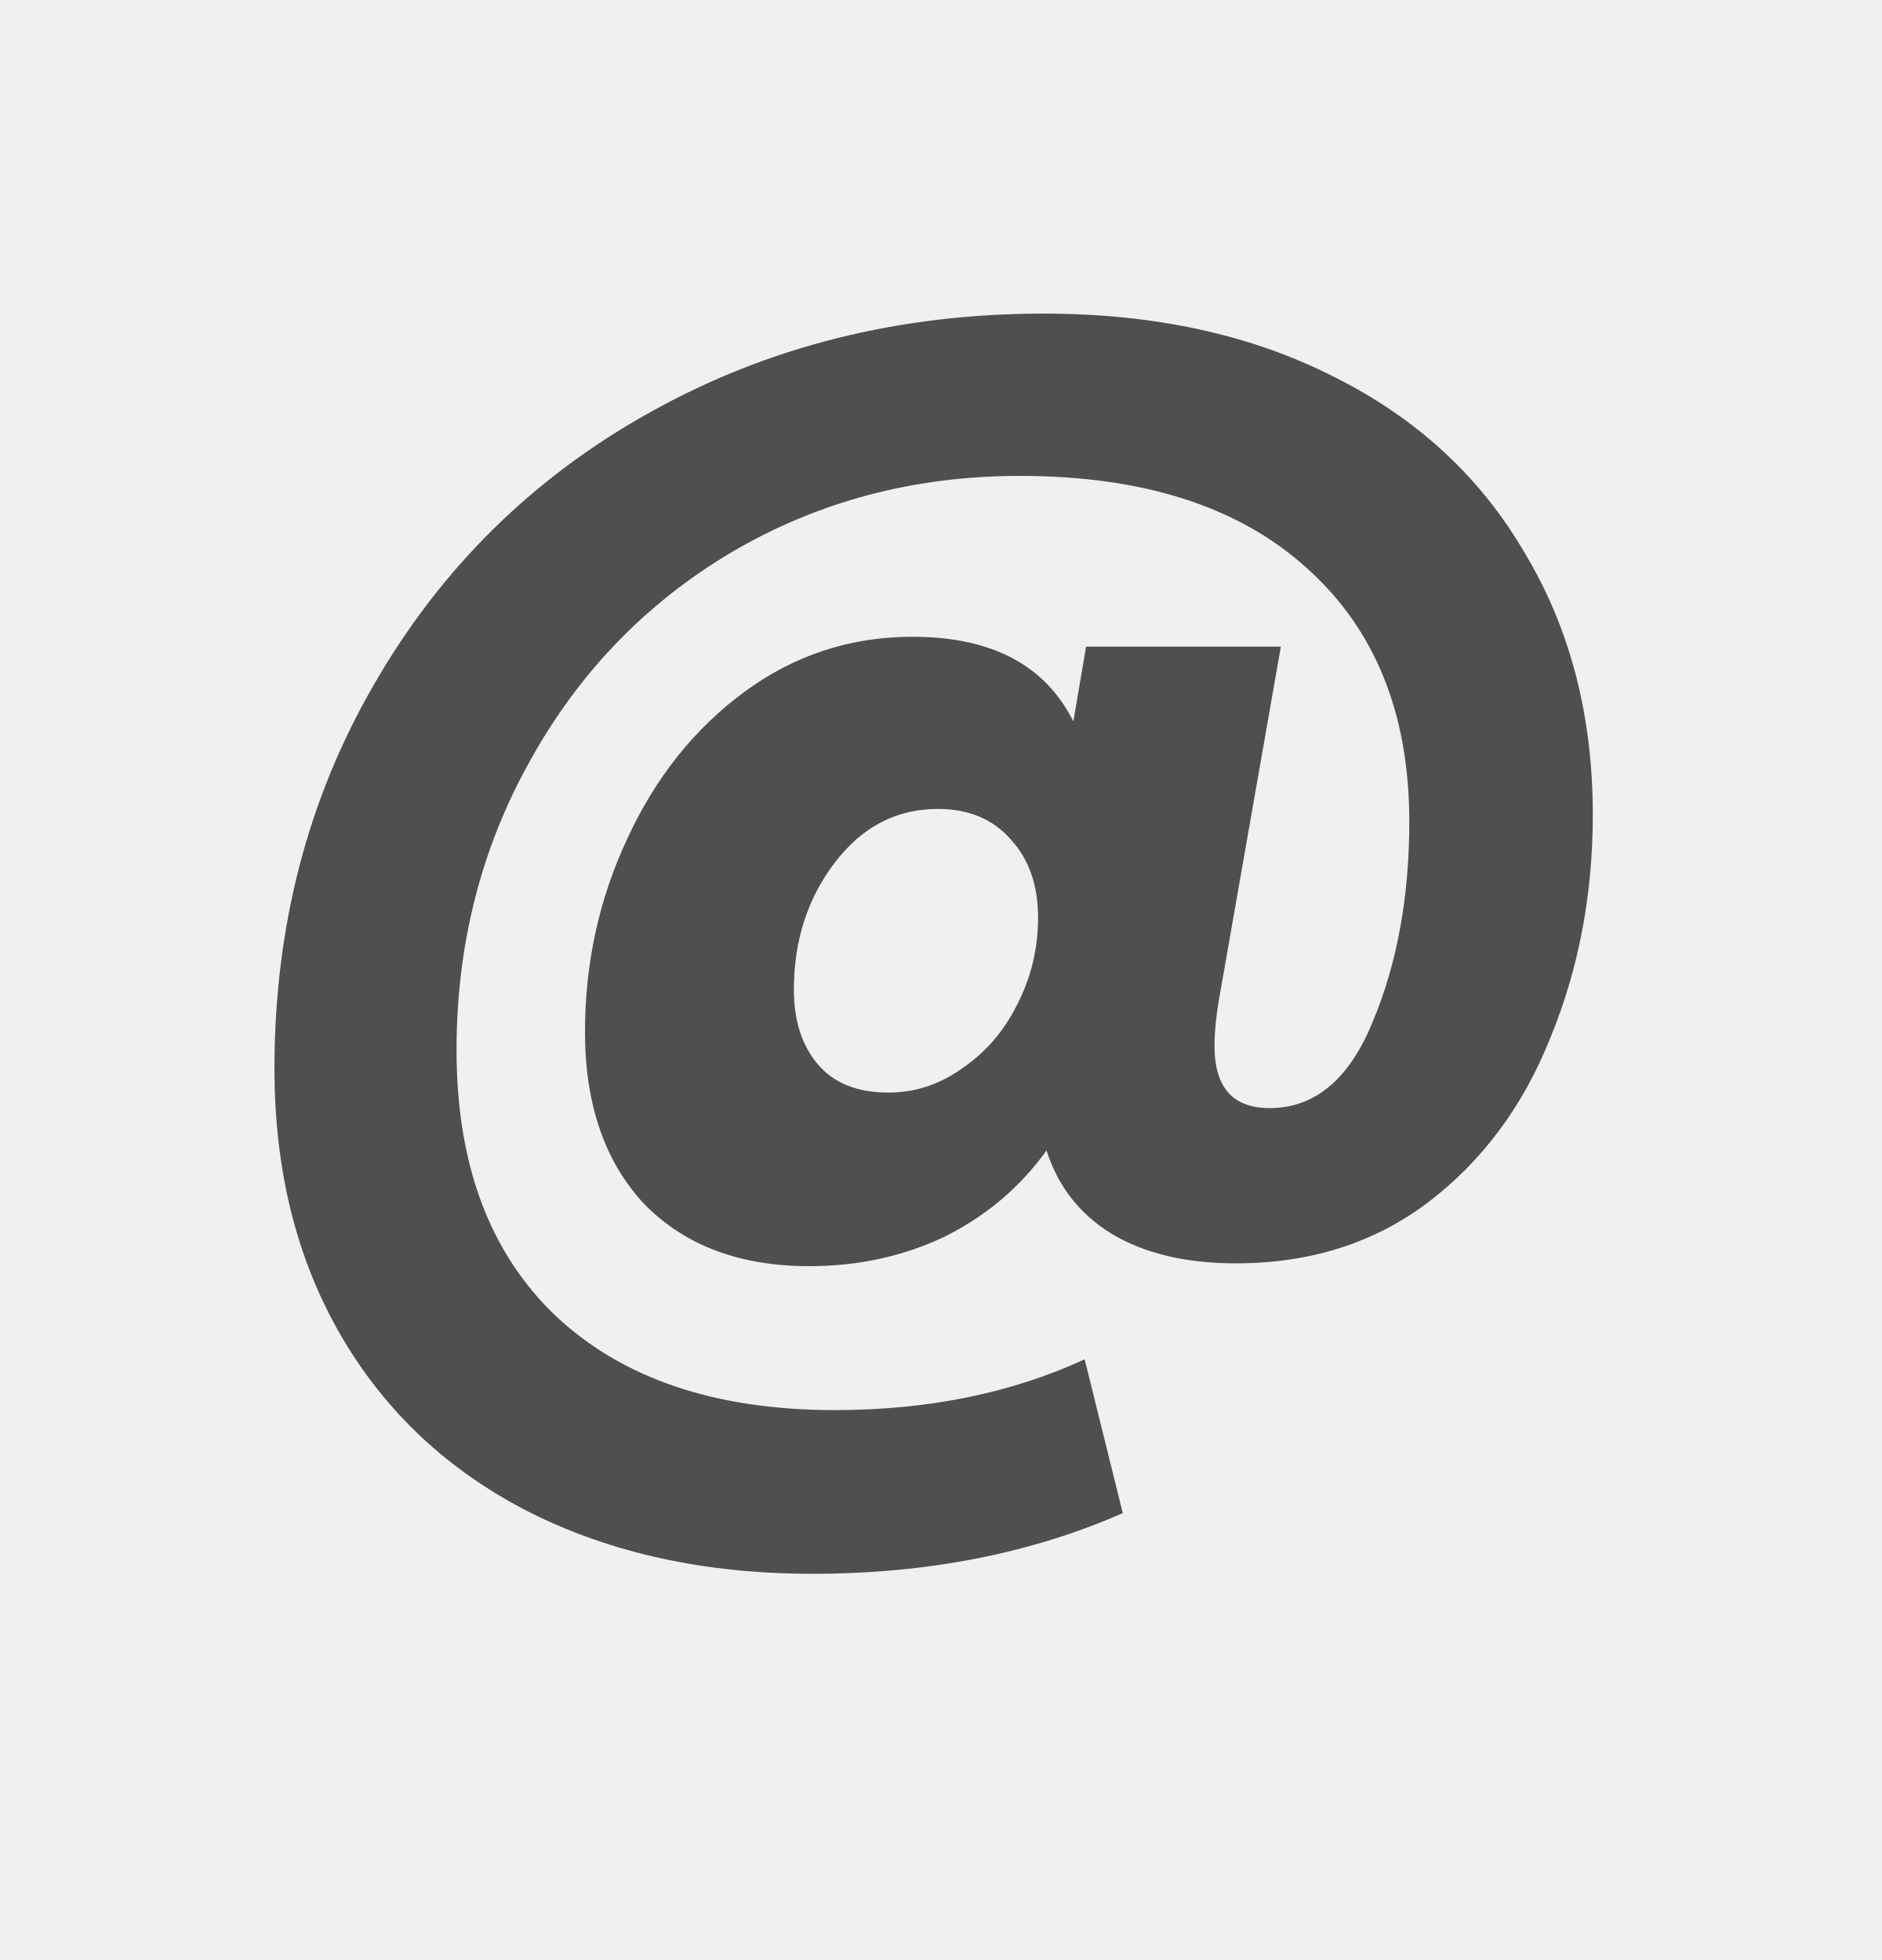
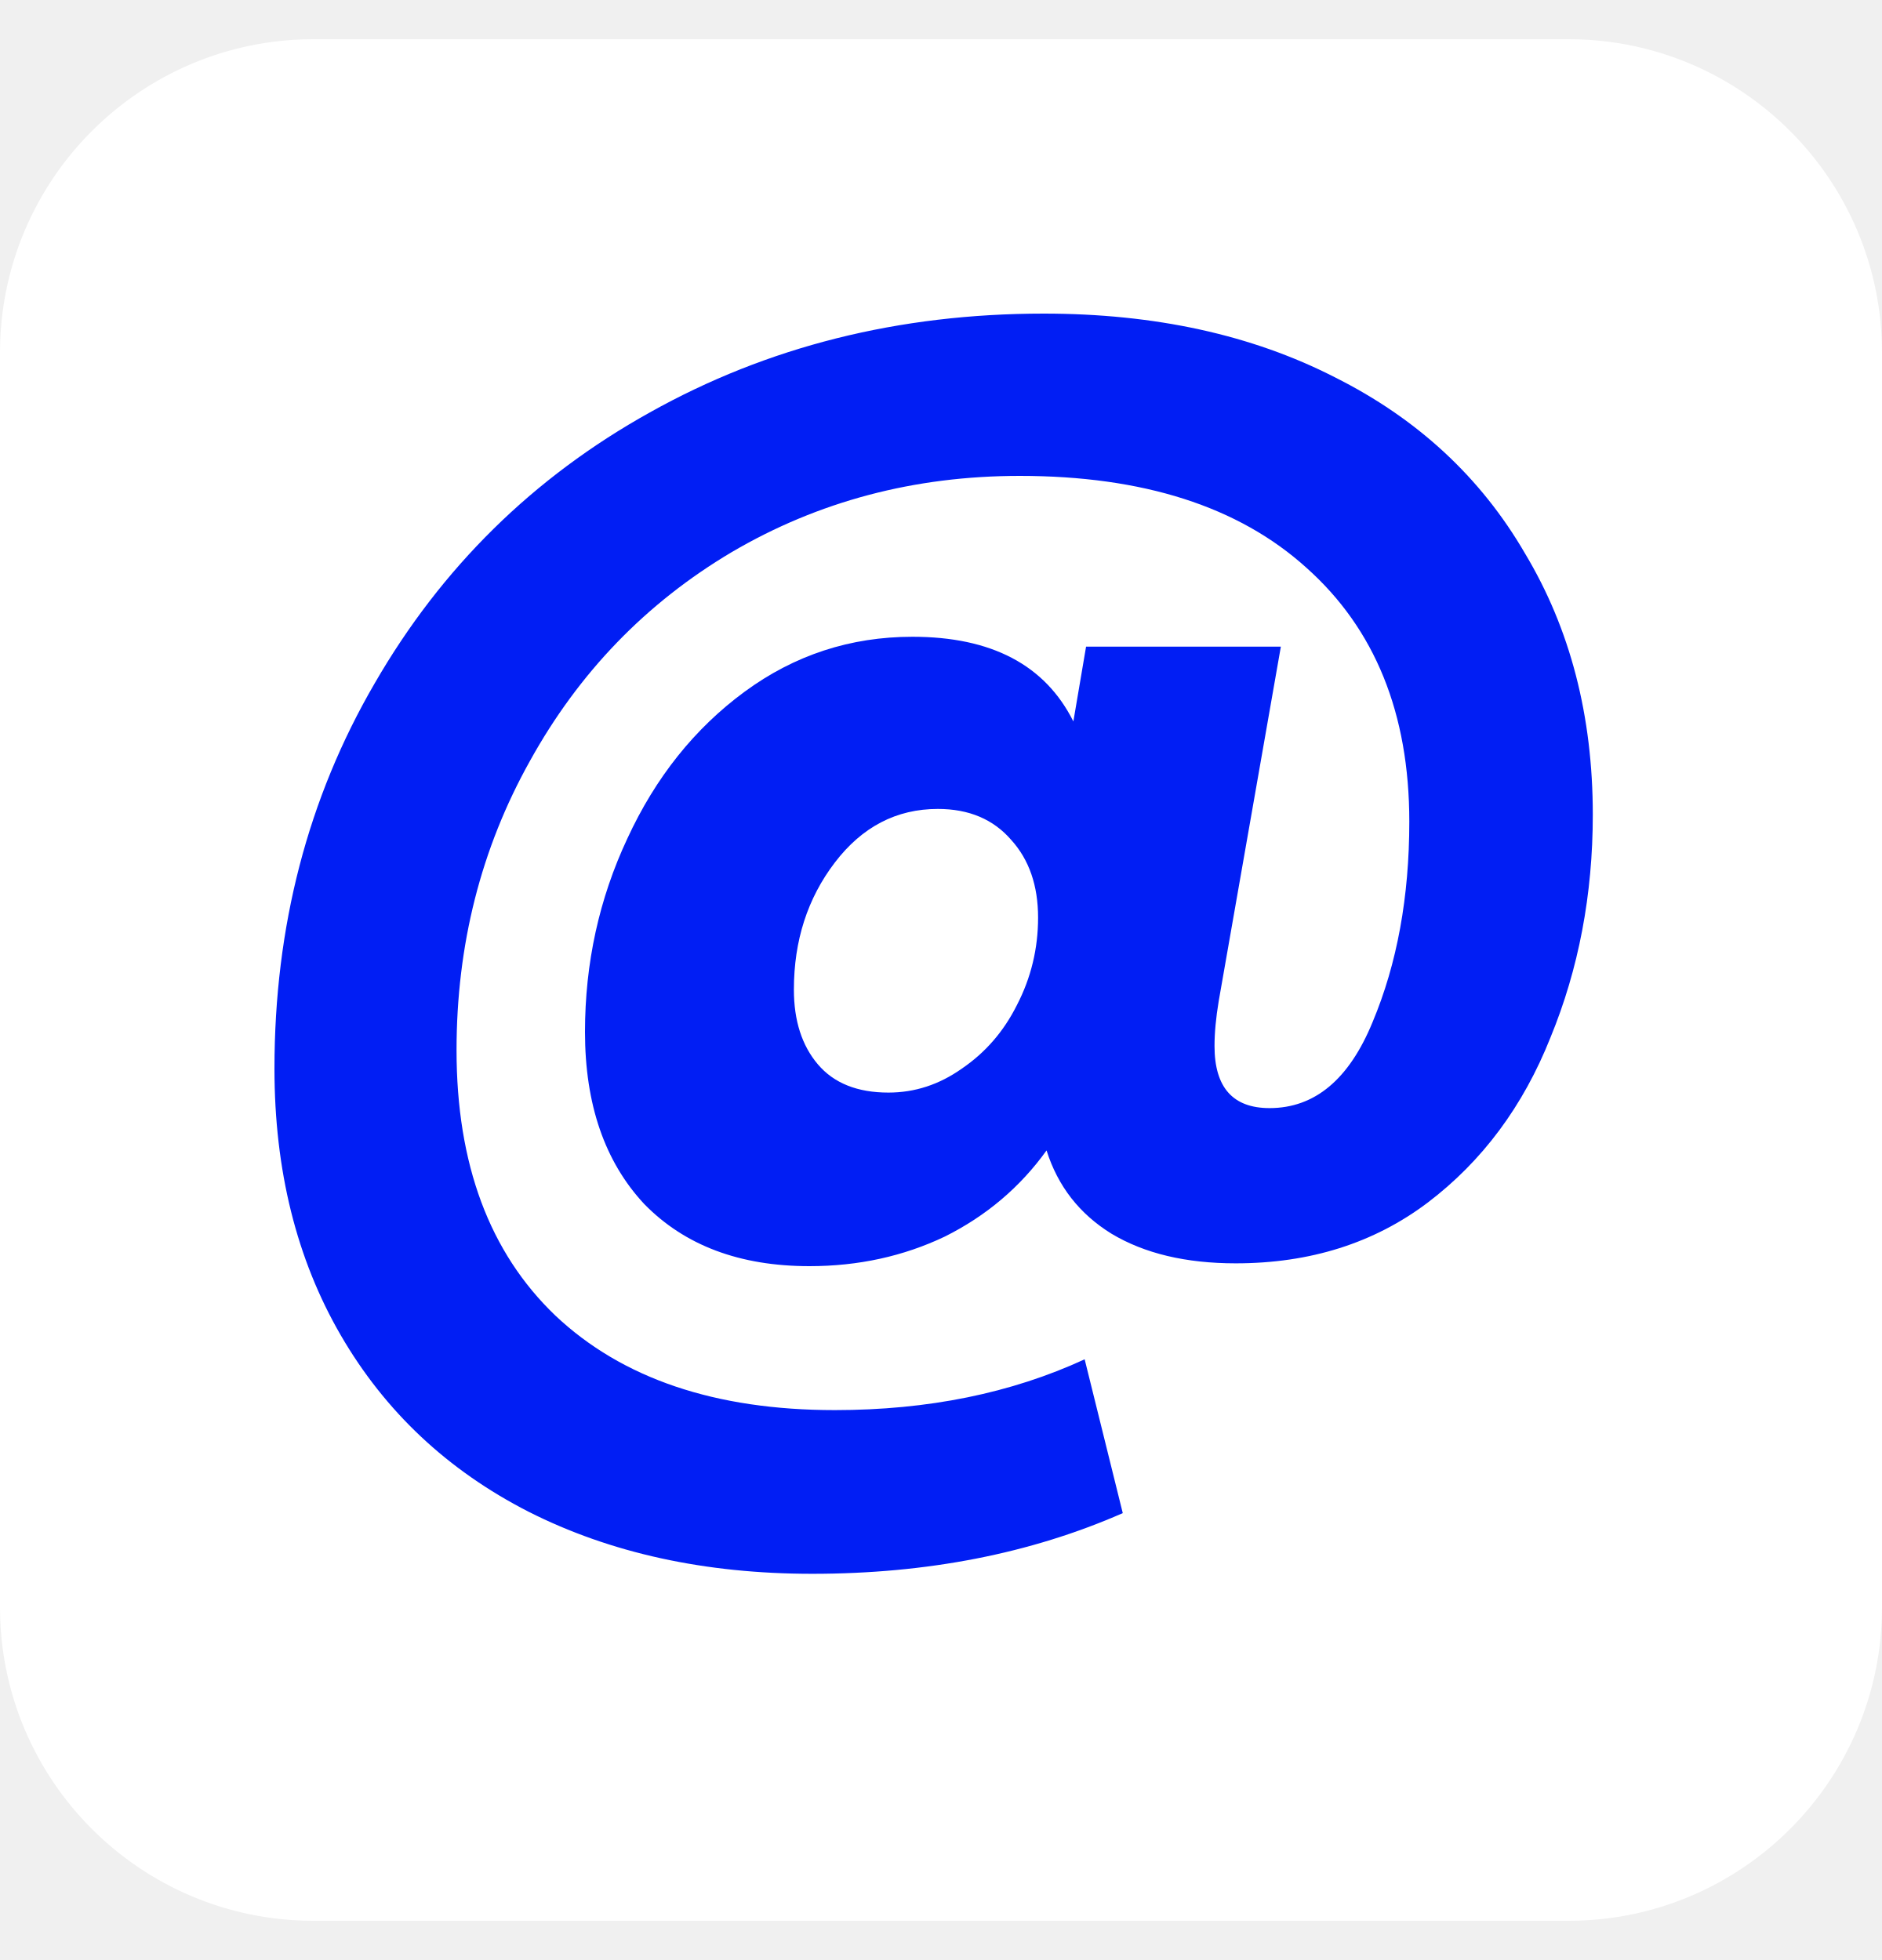
<svg xmlns="http://www.w3.org/2000/svg" width="24" height="25" viewBox="0 0 24 25" fill="none">
-   <path d="M13.31 4C14.726 4 15.962 4.27 17.018 4.81C18.074 5.338 18.884 6.088 19.448 7.06C20.024 8.02 20.312 9.13 20.312 10.39C20.312 11.41 20.132 12.358 19.772 13.234C19.424 14.11 18.902 14.812 18.206 15.34C17.522 15.856 16.706 16.114 15.758 16.114C15.122 16.114 14.594 15.988 14.174 15.736C13.766 15.484 13.49 15.13 13.346 14.674C13.01 15.142 12.578 15.508 12.05 15.772C11.522 16.024 10.946 16.15 10.322 16.15C9.434 16.15 8.732 15.886 8.216 15.358C7.712 14.818 7.46 14.086 7.46 13.162C7.46 12.286 7.64 11.464 8 10.696C8.36 9.916 8.858 9.292 9.494 8.824C10.13 8.356 10.844 8.122 11.636 8.122C12.644 8.122 13.328 8.482 13.688 9.202L13.85 8.248H16.334L15.542 12.766C15.506 12.982 15.488 13.174 15.488 13.342C15.488 13.87 15.722 14.134 16.19 14.134C16.766 14.134 17.204 13.768 17.504 13.036C17.816 12.292 17.972 11.44 17.972 10.48C17.972 9.1 17.534 8.02 16.658 7.24C15.794 6.46 14.576 6.07 13.004 6.07C11.66 6.07 10.436 6.394 9.332 7.042C8.24 7.69 7.382 8.578 6.758 9.706C6.134 10.822 5.822 12.052 5.822 13.396C5.822 14.848 6.242 15.976 7.082 16.78C7.934 17.584 9.122 17.986 10.646 17.986C11.834 17.986 12.896 17.77 13.832 17.338L14.318 19.3C13.142 19.816 11.822 20.074 10.358 20.074C8.99 20.074 7.784 19.81 6.74 19.282C5.708 18.754 4.91 18.004 4.346 17.032C3.782 16.06 3.5 14.926 3.5 13.63C3.5 11.818 3.926 10.18 4.778 8.716C5.63 7.24 6.8 6.088 8.288 5.26C9.788 4.42 11.462 4 13.31 4ZM11.33 13.936C11.666 13.936 11.978 13.834 12.266 13.63C12.566 13.426 12.8 13.156 12.968 12.82C13.148 12.472 13.238 12.1 13.238 11.704C13.238 11.296 13.124 10.966 12.896 10.714C12.668 10.45 12.356 10.318 11.96 10.318C11.432 10.318 10.994 10.546 10.646 11.002C10.298 11.458 10.124 11.998 10.124 12.622C10.124 13.018 10.226 13.336 10.43 13.576C10.634 13.816 10.934 13.936 11.33 13.936Z" fill="#4F4F4F" />
+   <rect y="0.5" width="24" height="24" rx="4" fill="white" />
+   <path d="M13.31 4C14.726 4 15.962 4.27 17.018 4.81C18.074 5.338 18.884 6.088 19.448 7.06C20.024 8.02 20.312 9.13 20.312 10.39C20.312 11.41 20.132 12.358 19.772 13.234C19.424 14.11 18.902 14.812 18.206 15.34C17.522 15.856 16.706 16.114 15.758 16.114C15.122 16.114 14.594 15.988 14.174 15.736C13.766 15.484 13.49 15.13 13.346 14.674C13.01 15.142 12.578 15.508 12.05 15.772C11.522 16.024 10.946 16.15 10.322 16.15C9.434 16.15 8.732 15.886 8.216 15.358C7.712 14.818 7.46 14.086 7.46 13.162C7.46 12.286 7.64 11.464 8 10.696C8.36 9.916 8.858 9.292 9.494 8.824C10.13 8.356 10.844 8.122 11.636 8.122C12.644 8.122 13.328 8.482 13.688 9.202L13.85 8.248H16.334L15.542 12.766C15.506 12.982 15.488 13.174 15.488 13.342C15.488 13.87 15.722 14.134 16.19 14.134C16.766 14.134 17.204 13.768 17.504 13.036C17.816 12.292 17.972 11.44 17.972 10.48C17.972 9.1 17.534 8.02 16.658 7.24C15.794 6.46 14.576 6.07 13.004 6.07C11.66 6.07 10.436 6.394 9.332 7.042C8.24 7.69 7.382 8.578 6.758 9.706C6.134 10.822 5.822 12.052 5.822 13.396C5.822 14.848 6.242 15.976 7.082 16.78C7.934 17.584 9.122 17.986 10.646 17.986C11.834 17.986 12.896 17.77 13.832 17.338L14.318 19.3C13.142 19.816 11.822 20.074 10.358 20.074C8.99 20.074 7.784 19.81 6.74 19.282C5.708 18.754 4.91 18.004 4.346 17.032C3.782 16.06 3.5 14.926 3.5 13.63C3.5 11.818 3.926 10.18 4.778 8.716C5.63 7.24 6.8 6.088 8.288 5.26C9.788 4.42 11.462 4 13.31 4ZM11.33 13.936C11.666 13.936 11.978 13.834 12.266 13.63C12.566 13.426 12.8 13.156 12.968 12.82C13.148 12.472 13.238 12.1 13.238 11.704C13.238 11.296 13.124 10.966 12.896 10.714C12.668 10.45 12.356 10.318 11.96 10.318C11.432 10.318 10.994 10.546 10.646 11.002C10.298 11.458 10.124 11.998 10.124 12.622C10.124 13.018 10.226 13.336 10.43 13.576C10.634 13.816 10.934 13.936 11.33 13.936Z" fill="#011EF4" />
</svg>
